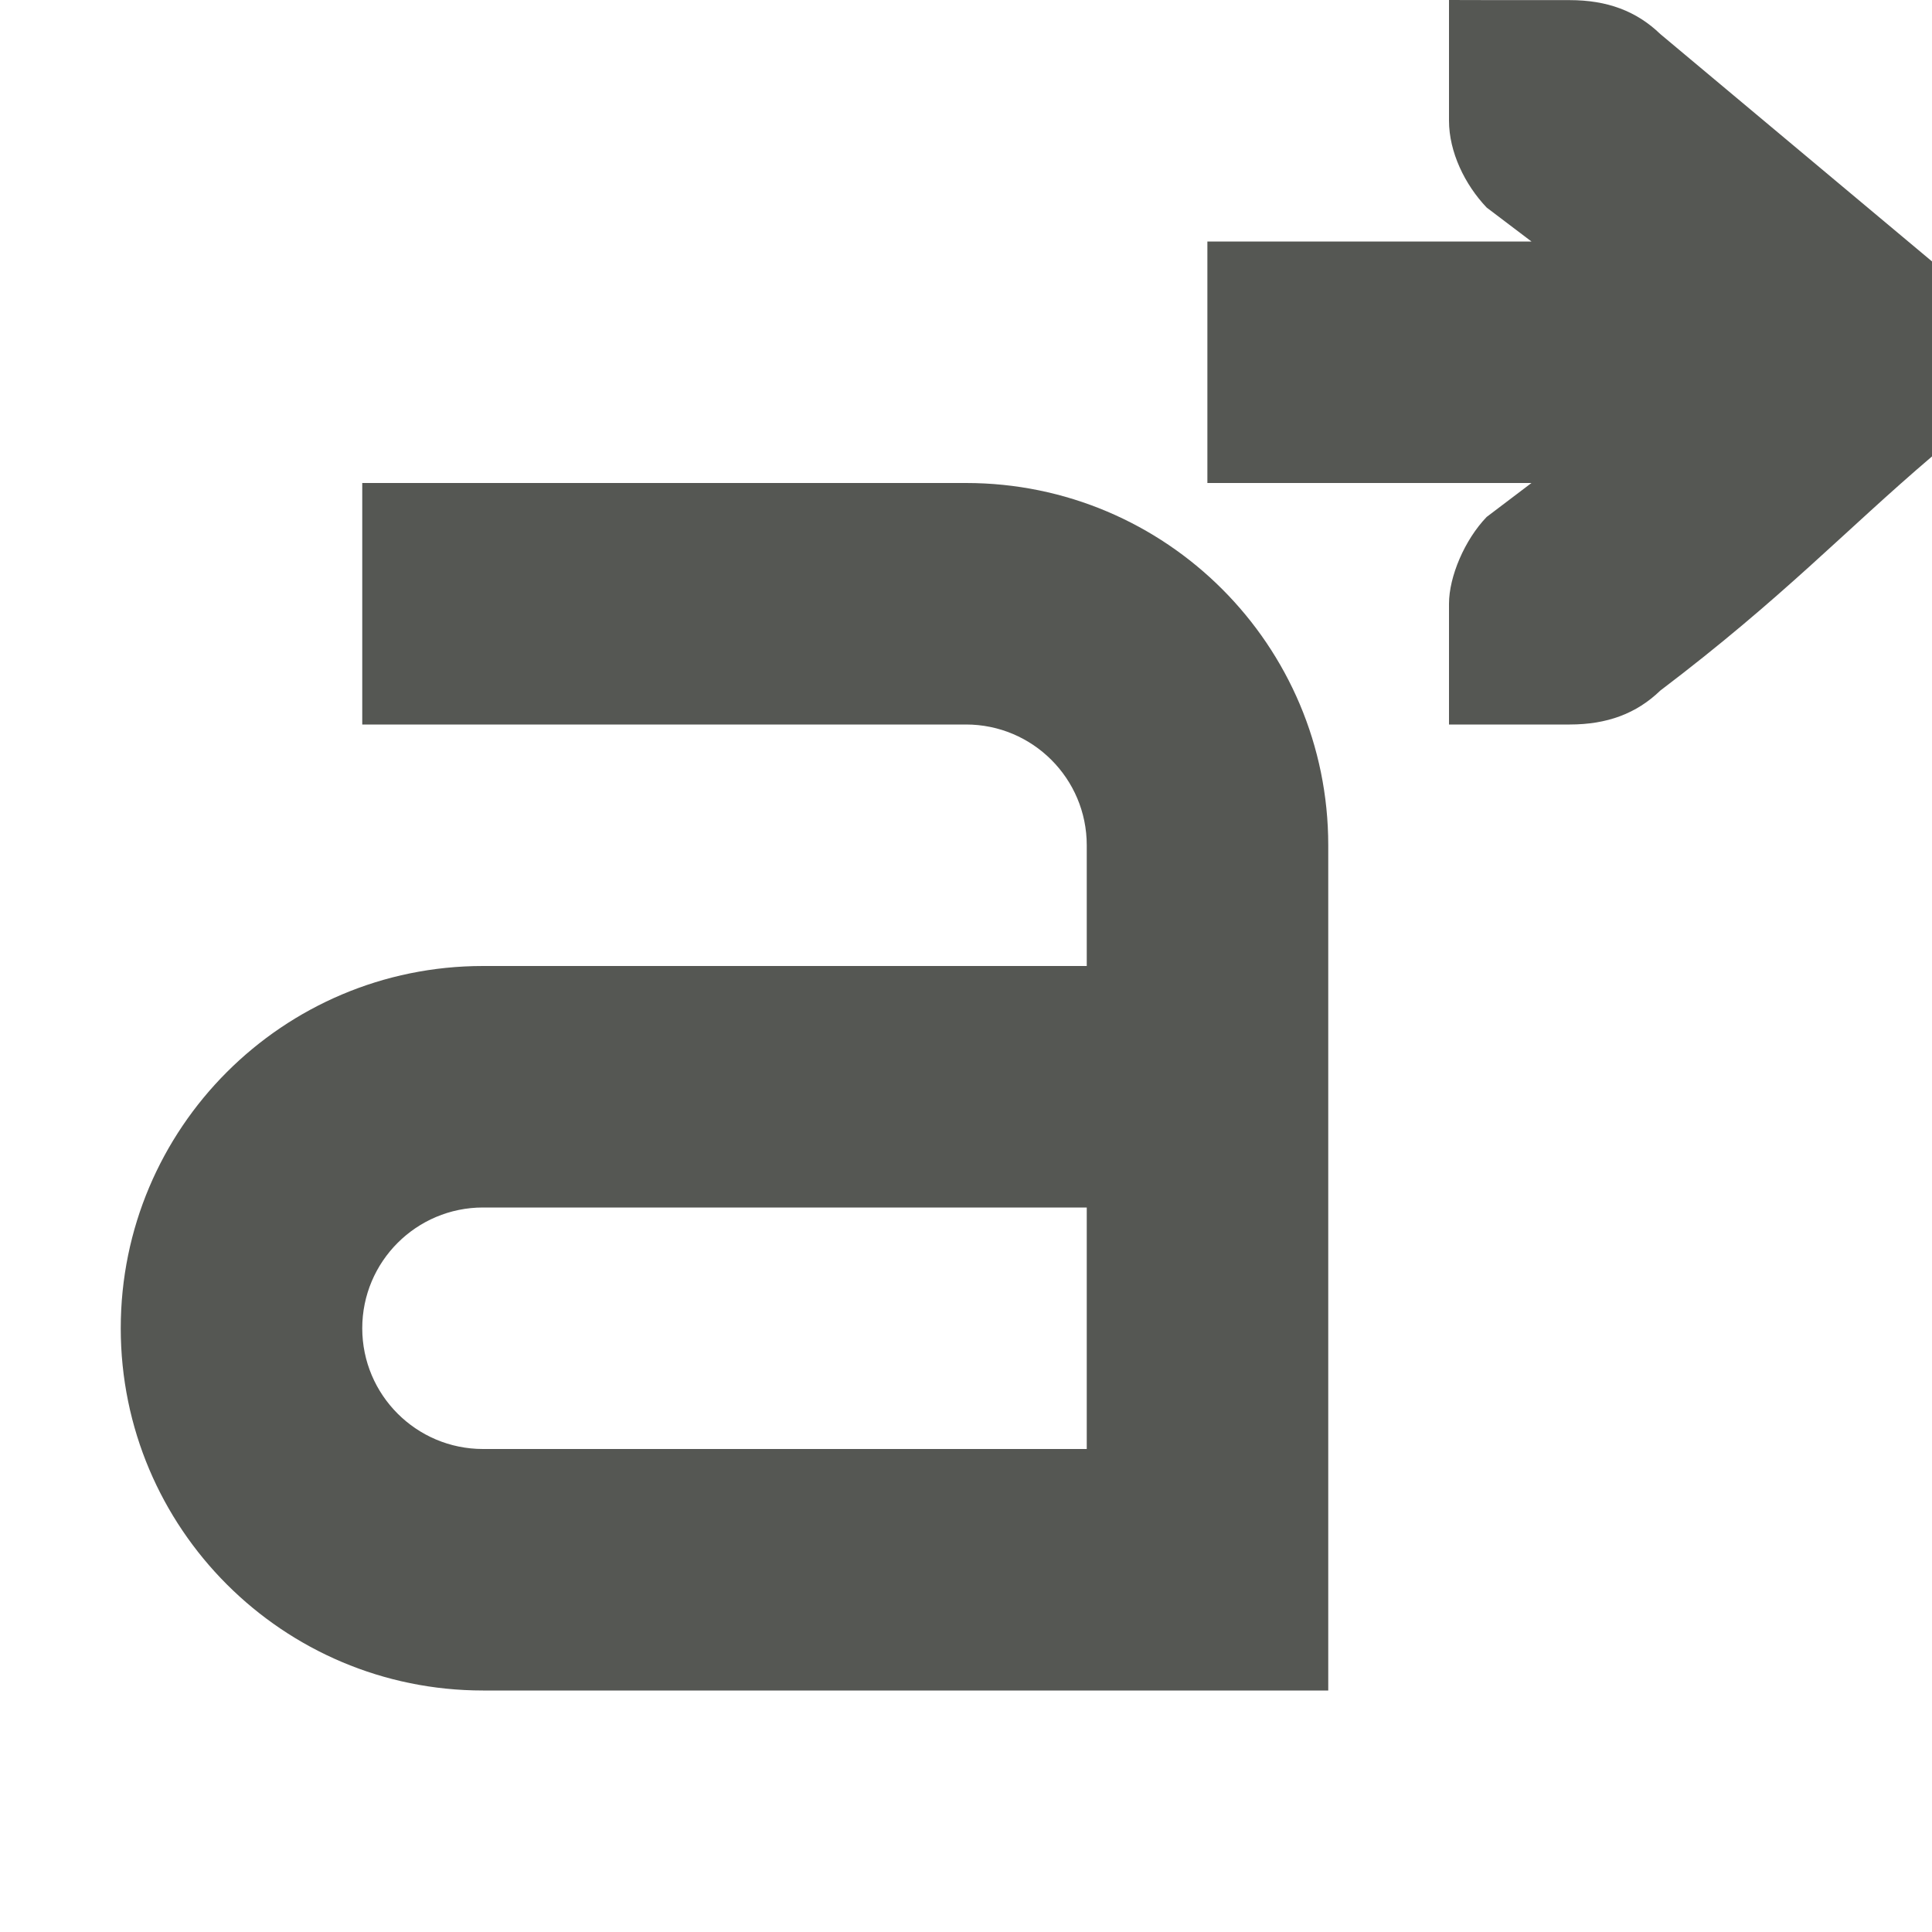
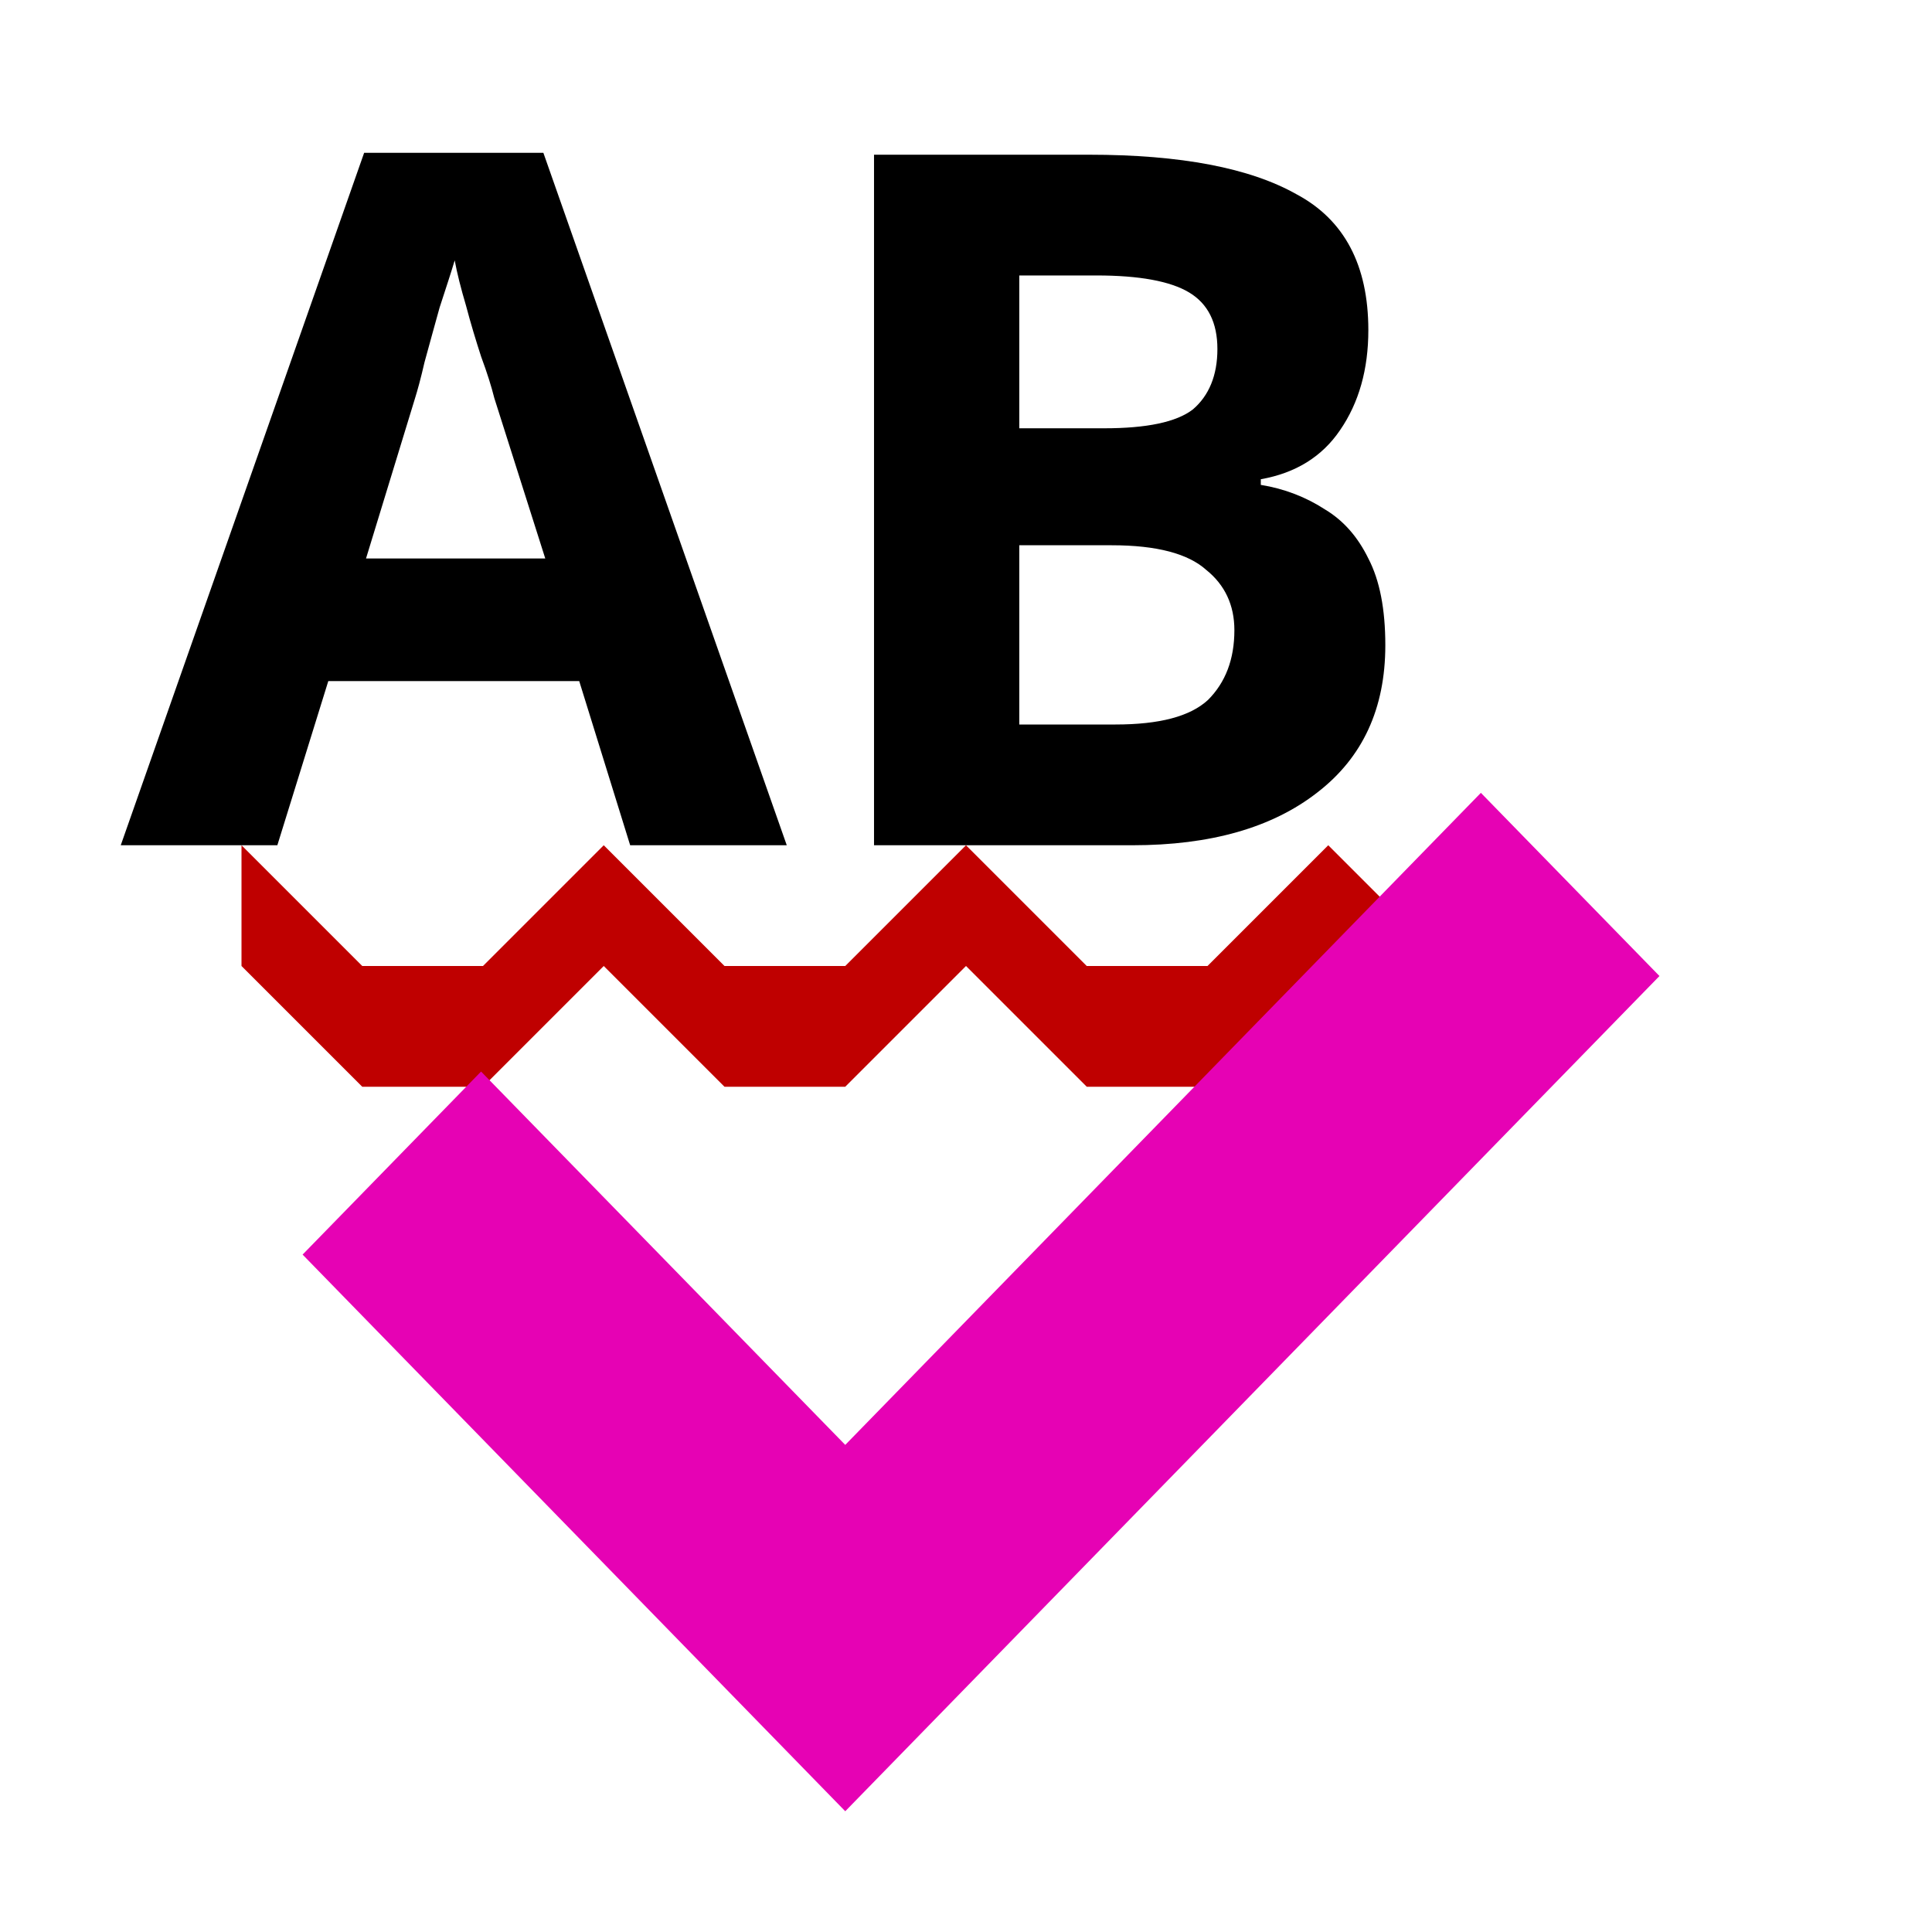
- <svg xmlns="http://www.w3.org/2000/svg" viewBox="0 0 16 16">
-   <path d="m12 0v1c0 .257.13.528.312.719l.371.281h-2.684v2h2.684l-.371.281c-.183.19-.312.495-.312.719v1h.412.588c.309 0 .552-.09.75-.281 1.016-.77 1.525-1.321 2.25-1.939v-1.615l-2.25-1.883c-.198-.191-.441-.281-.75-.281h-.588zm-9 4v2h5c.552 0 1 .448 1 1v1h-5c-1.657 0-3 1.343-3 3 0 1.657 1.343 3 3 3h7v-7c0-1.657-1.343-3-3-3zm1 6h5v2h-5c-.552 0-1-.448-1-1s.448-1 1-1z" fill="#555753" />
+ <svg xmlns="http://www.w3.org/2000/svg" xmlns:xlink="http://www.w3.org/1999/xlink" enable-background="new" height="16" width="16" version="1.1" id="svg95">
+   <defs id="defs99" />
+   <linearGradient id="a" gradientTransform="matrix(0.1442263,0,0,0.1338494,1.80852,-1.05433)" gradientUnits="userSpaceOnUse" x1="56" x2="56" xlink:href="#b" y1="64" y2="8" />
+   <linearGradient id="b" gradientUnits="userSpaceOnUse" x1="56" x2="56" y1="64" y2="8">
+     <stop offset="0" stop-color="#555" id="stop3" />
+     <stop offset="1" id="stop5" />
+   </linearGradient>
+   <linearGradient id="c">
+     <stop offset="0" stop-color="#fff" id="stop8" />
+     <stop offset="1" stop-color="#fff" stop-opacity="0" id="stop10" />
+   </linearGradient>
+   <radialGradient id="d" cx="54.538" cy="77.542" fy="99.884" gradientTransform="matrix(1.353757,6e-8,-5e-8,1.016013,-13.49853,18.25901)" gradientUnits="userSpaceOnUse" r="48">
+     <stop offset="0" stop-color="#66f515" id="stop13" />
+     <stop offset="1" stop-color="#002e00" id="stop15" />
+   </radialGradient>
+   <linearGradient id="e" gradientTransform="matrix(1.032044,0,0,1.03275,3.9492,21.03327)" gradientUnits="userSpaceOnUse" x1="89.091" x2="89.091" y1="103.897" y2="30.849">
+     <stop offset="0" stop-color="#003100" id="stop18" />
+     <stop offset="1" stop-color="#008c00" id="stop20" />
+   </linearGradient>
+   <linearGradient id="f" gradientTransform="matrix(1.032044,0,0,1.03275,3.949175,21.03327)" gradientUnits="userSpaceOnUse" x1="83.325" x2="83.325" y1="24.062" y2="89.995">
+     <stop offset="0" stop-color="#bfffbf" id="stop23" />
+     <stop offset="1" stop-color="#bfffbf" stop-opacity="0" id="stop25" />
+   </linearGradient>
+   <radialGradient id="g" cx="52.792" cy="95.459" fx="53.16" fy="87.081" gradientTransform="matrix(0.5827558,9e-8,-1.4e-7,0.9476925,29.15601,17.05089)" gradientUnits="userSpaceOnUse" r="52">
+     <stop offset="0" stop-color="#001400" id="stop28" />
+     <stop offset="1" stop-color="#001400" stop-opacity="0" id="stop30" />
+   </radialGradient>
+   <radialGradient id="h" cx="99.766" cy="29.375" gradientTransform="matrix(1.964673,3.4e-7,-1.04e-6,5.975272,-96.24114,-146.1481)" gradientUnits="userSpaceOnUse" r="3.016" xlink:href="#c" />
+   <radialGradient id="i" cx="99.766" cy="29.375" gradientTransform="matrix(1.964673,3.4e-7,-1.04e-6,5.975272,-167.2412,-126.1481)" gradientUnits="userSpaceOnUse" r="3.016" xlink:href="#c" />
+   <linearGradient id="j" gradientTransform="matrix(1.032044,0,0,1.03275,3.949175,16.90226)" gradientUnits="userSpaceOnUse" x1="87.533" x2="77.138" xlink:href="#c" y1="74.839" y2="46.277" />
+   <linearGradient id="k" gradientTransform="matrix(1.032044,0,0,1.03275,3.949175,21.03327)" gradientUnits="userSpaceOnUse" x1="83.325" x2="83.325" xlink:href="#c" y1="24.062" y2="69.838" />
+   <radialGradient id="l" cx="99.766" cy="29.375" gradientTransform="matrix(1.964673,3.4e-7,-1.04e-6,5.975272,-167.2412,-126.1481)" gradientUnits="userSpaceOnUse" r="3.016">
+     <stop offset="0" stop-color="#f0ff80" id="stop37" />
+     <stop offset="1" stop-color="#f0ff80" stop-opacity="0" id="stop39" />
+   </radialGradient>
+   <radialGradient id="m" cx="53.633" cy="51.92" gradientTransform="matrix(1.09614,0.0879121,-0.1002304,1.249732,1.059933,-18.68739)" gradientUnits="userSpaceOnUse" r="52" xlink:href="#c" />
+   <filter id="n">
+     <feBlend in2="BackgroundImage" mode="lighten" id="feBlend43" />
+   </filter>
+   <filter id="o" height="1.206" width="1.365" x="-.182" y="-.103">
+     <feGaussianBlur stdDeviation=".458" id="feGaussianBlur46" />
+   </filter>
+   <filter id="p" height="1.37" width="1.208" x="-.104" y="-.185">
+     <feGaussianBlur stdDeviation=".458" id="feGaussianBlur49" />
+   </filter>
+   <filter id="q">
+     <feGaussianBlur stdDeviation="1.589" id="feGaussianBlur52" />
+   </filter>
+   <path style="fill:#bf0000;fill-rule:evenodd;stroke-width:0.125" id="path55" d="M 2,8 3,9 H 4 L 5,8 6,9 H 7 L 8,8 9,9 h 1 l 1,-1 1,1 V 8 L 11,7 10,8 H 9 L 8,7 7,8 H 6 L 5,7 4,8 H 3 L 2,7 Z" />
+   <path style="fill:#e602b4;stroke-width:0.113" id="path75-3" d="M 7,11.966 C 6.046,10.988 3.984,8.874 3.984,8.874 L 2.506,10.39 7,15 13.743,8.083 12.264,6.566 c 0,0 -4.128,4.234 -5.264,5.4 z" />
+   <text xml:space="preserve" style="font-style:normal;font-variant:normal;font-weight:600;font-stretch:normal;font-size:10.667px;line-height:1.25;font-family:Nunito;-inkscape-font-specification:'Nunito Semi-Bold';letter-spacing:0px;word-spacing:0px;fill:#000000;fill-opacity:1;stroke:none" x="1" y="7" id="text930">
+     <tspan id="tspan928" x="1" y="7" style="font-style:normal;font-variant:normal;font-weight:600;font-stretch:normal;font-size:8px;font-family:Nunito;-inkscape-font-specification:'Nunito Semi-Bold'">AB</tspan>
+   </text>
</svg>
